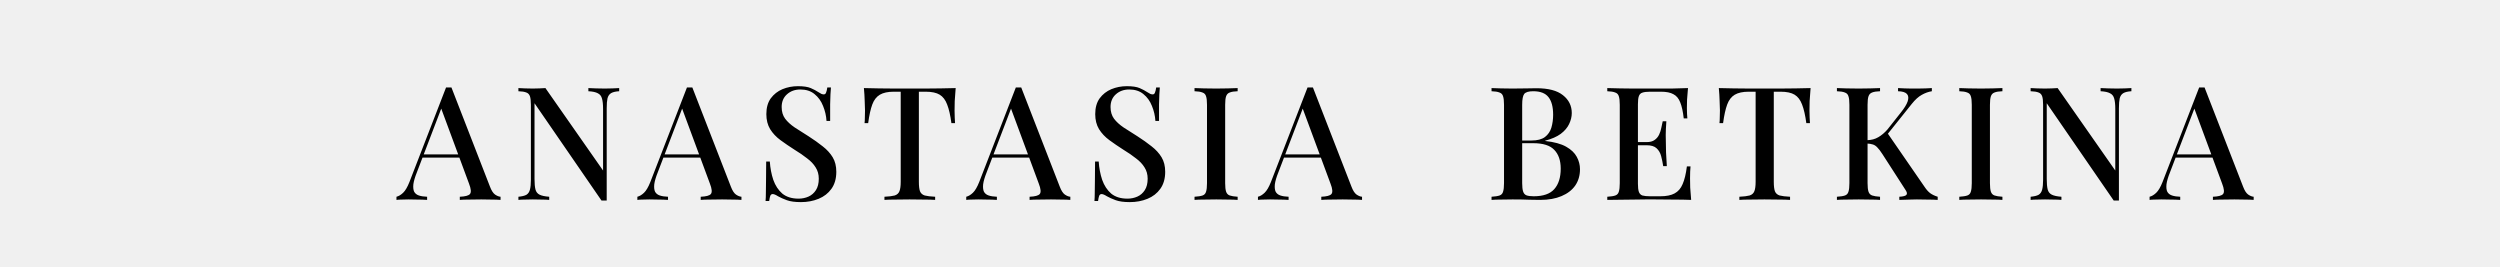
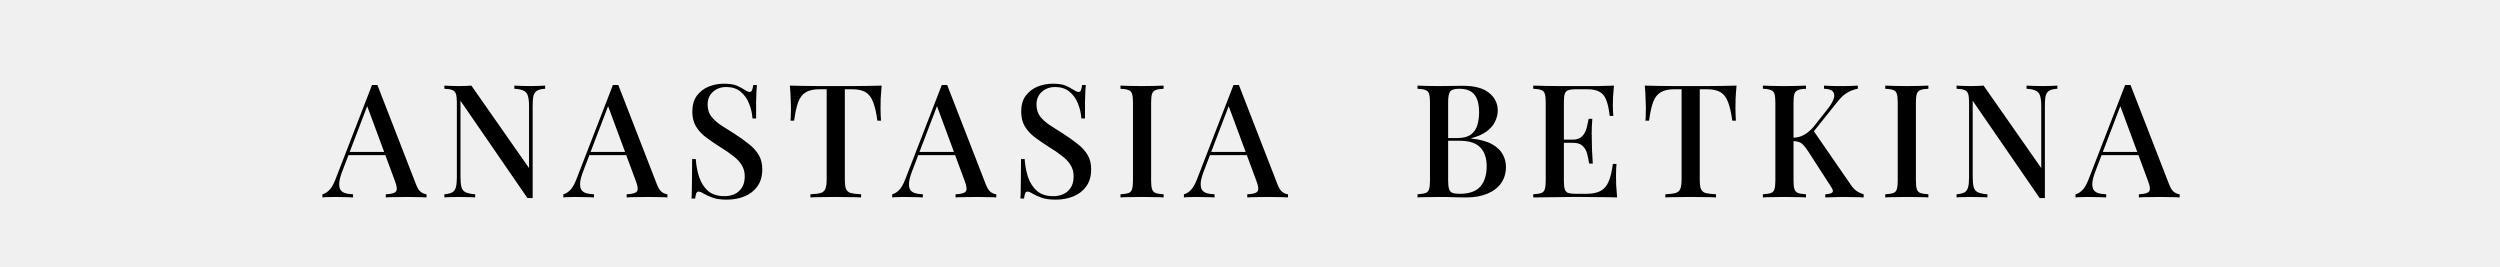
<svg xmlns="http://www.w3.org/2000/svg" width="1013" height="108" viewBox="0 0 1013 108" fill="none">
-   <g clip-path="url(#clip0_50_5)">
-     <path d="M182.92 35.432L198.536 75.624C199.133 77.203 199.816 78.269 200.584 78.824C201.394 79.379 202.141 79.677 202.824 79.72V81C201.8 80.915 200.584 80.872 199.176 80.872C197.81 80.829 196.424 80.808 195.016 80.808C193.224 80.808 191.56 80.829 190.024 80.872C188.488 80.872 187.25 80.915 186.312 81V79.72C188.488 79.635 189.853 79.272 190.408 78.632C191.005 77.949 190.877 76.52 190.024 74.344L178.504 43.24L179.528 42.088L168.904 69.864C168.136 71.784 167.666 73.384 167.496 74.664C167.368 75.944 167.474 76.947 167.816 77.672C168.2 78.397 168.84 78.909 169.736 79.208C170.632 79.507 171.741 79.677 173.064 79.72V81C171.784 80.915 170.482 80.872 169.16 80.872C167.88 80.829 166.664 80.808 165.512 80.808C164.488 80.808 163.57 80.829 162.76 80.872C161.992 80.872 161.288 80.915 160.648 81V79.72C161.544 79.507 162.44 78.973 163.336 78.12C164.232 77.267 165.085 75.816 165.896 73.768L180.744 35.432C181.085 35.432 181.448 35.432 181.832 35.432C182.216 35.432 182.578 35.432 182.92 35.432ZM189.64 62.568V63.848H170.568L171.208 62.568H189.64ZM250.892 35.688V36.968C249.441 37.053 248.353 37.309 247.628 37.736C246.903 38.163 246.412 38.867 246.156 39.848C245.943 40.787 245.836 42.131 245.836 43.88V81.256C245.495 81.256 245.153 81.256 244.812 81.256C244.471 81.256 244.108 81.256 243.724 81.256L216.588 41.832V72.552C216.588 74.344 216.716 75.752 216.972 76.776C217.228 77.757 217.783 78.461 218.636 78.888C219.489 79.315 220.791 79.592 222.54 79.72V81C221.729 80.915 220.684 80.872 219.404 80.872C218.167 80.829 216.993 80.808 215.884 80.808C214.817 80.808 213.751 80.829 212.684 80.872C211.617 80.872 210.743 80.915 210.06 81V79.72C211.468 79.592 212.535 79.336 213.26 78.952C213.985 78.525 214.476 77.821 214.732 76.84C214.988 75.859 215.116 74.515 215.116 72.808V42.472C215.116 40.893 214.988 39.741 214.732 39.016C214.476 38.248 213.985 37.736 213.26 37.48C212.535 37.181 211.468 37.011 210.06 36.968V35.688C210.743 35.731 211.617 35.773 212.684 35.816C213.751 35.859 214.817 35.88 215.884 35.88C216.823 35.88 217.74 35.859 218.636 35.816C219.532 35.773 220.321 35.731 221.004 35.688L244.364 69.096V44.136C244.364 42.301 244.215 40.893 243.916 39.912C243.66 38.931 243.105 38.227 242.252 37.8C241.399 37.331 240.119 37.053 238.412 36.968V35.688C239.18 35.731 240.204 35.773 241.484 35.816C242.764 35.859 243.959 35.88 245.068 35.88C246.135 35.88 247.201 35.859 248.268 35.816C249.335 35.773 250.209 35.731 250.892 35.688ZM280.532 35.432L296.148 75.624C296.745 77.203 297.428 78.269 298.196 78.824C299.007 79.379 299.753 79.677 300.436 79.72V81C299.412 80.915 298.196 80.872 296.788 80.872C295.423 80.829 294.036 80.808 292.628 80.808C290.836 80.808 289.172 80.829 287.636 80.872C286.1 80.872 284.863 80.915 283.924 81V79.72C286.1 79.635 287.465 79.272 288.02 78.632C288.617 77.949 288.489 76.52 287.636 74.344L276.116 43.24L277.14 42.088L266.516 69.864C265.748 71.784 265.279 73.384 265.108 74.664C264.98 75.944 265.087 76.947 265.428 77.672C265.812 78.397 266.452 78.909 267.348 79.208C268.244 79.507 269.353 79.677 270.676 79.72V81C269.396 80.915 268.095 80.872 266.772 80.872C265.492 80.829 264.276 80.808 263.124 80.808C262.1 80.808 261.183 80.829 260.372 80.872C259.604 80.872 258.9 80.915 258.26 81V79.72C259.156 79.507 260.052 78.973 260.948 78.12C261.844 77.267 262.697 75.816 263.508 73.768L278.356 35.432C278.697 35.432 279.06 35.432 279.444 35.432C279.828 35.432 280.191 35.432 280.532 35.432ZM287.252 62.568V63.848H268.18L268.82 62.568H287.252ZM323.322 34.92C325.584 34.92 327.312 35.176 328.506 35.688C329.701 36.2 330.746 36.755 331.642 37.352C332.154 37.651 332.56 37.885 332.858 38.056C333.2 38.184 333.52 38.248 333.818 38.248C334.245 38.248 334.544 38.013 334.714 37.544C334.928 37.075 335.098 36.371 335.226 35.432H336.698C336.656 36.2 336.592 37.117 336.506 38.184C336.464 39.208 336.421 40.573 336.378 42.28C336.378 43.987 336.378 46.227 336.378 49H334.906C334.778 46.909 334.309 44.883 333.498 42.92C332.73 40.957 331.578 39.357 330.042 38.12C328.549 36.883 326.629 36.264 324.282 36.264C322.106 36.264 320.293 36.925 318.842 38.248C317.434 39.528 316.73 41.235 316.73 43.368C316.73 45.245 317.2 46.824 318.138 48.104C319.077 49.341 320.357 50.515 321.978 51.624C323.642 52.691 325.52 53.885 327.61 55.208C329.744 56.573 331.664 57.939 333.37 59.304C335.077 60.627 336.421 62.099 337.402 63.72C338.384 65.341 338.874 67.304 338.874 69.608C338.874 72.381 338.213 74.685 336.89 76.52C335.61 78.312 333.882 79.656 331.706 80.552C329.53 81.448 327.141 81.896 324.538 81.896C322.149 81.896 320.25 81.64 318.842 81.128C317.434 80.616 316.24 80.083 315.258 79.528C314.32 78.931 313.594 78.632 313.082 78.632C312.656 78.632 312.336 78.867 312.122 79.336C311.952 79.805 311.802 80.509 311.674 81.448H310.202C310.288 80.509 310.33 79.421 310.33 78.184C310.373 76.904 310.394 75.24 310.394 73.192C310.437 71.144 310.458 68.563 310.458 65.448H311.93C312.101 68.093 312.57 70.568 313.338 72.872C314.149 75.176 315.365 77.032 316.986 78.44C318.65 79.805 320.848 80.488 323.578 80.488C325.029 80.488 326.373 80.211 327.61 79.656C328.848 79.101 329.85 78.227 330.618 77.032C331.386 75.837 331.77 74.301 331.77 72.424C331.77 70.675 331.344 69.139 330.49 67.816C329.68 66.493 328.528 65.277 327.034 64.168C325.584 63.016 323.877 61.843 321.914 60.648C319.909 59.368 318.032 58.088 316.282 56.808C314.533 55.528 313.125 54.035 312.058 52.328C311.034 50.621 310.522 48.595 310.522 46.248C310.522 43.645 311.12 41.512 312.314 39.848C313.552 38.184 315.13 36.947 317.05 36.136C319.013 35.325 321.104 34.92 323.322 34.92ZM387.239 35.688C387.068 37.48 386.94 39.229 386.855 40.936C386.812 42.6 386.791 43.88 386.791 44.776C386.791 45.757 386.812 46.696 386.855 47.592C386.897 48.488 386.94 49.256 386.983 49.896H385.511C385.084 46.696 384.508 44.179 383.783 42.344C383.1 40.509 382.097 39.187 380.775 38.376C379.452 37.565 377.553 37.16 375.079 37.16H372.327V73.64C372.327 75.347 372.476 76.627 372.775 77.48C373.116 78.333 373.756 78.909 374.695 79.208C375.676 79.464 377.084 79.635 378.919 79.72V81C377.724 80.915 376.188 80.872 374.311 80.872C372.433 80.829 370.513 80.808 368.551 80.808C366.503 80.808 364.561 80.829 362.727 80.872C360.935 80.872 359.484 80.915 358.375 81V79.72C360.209 79.635 361.596 79.464 362.535 79.208C363.473 78.909 364.113 78.333 364.455 77.48C364.796 76.627 364.967 75.347 364.967 73.64V37.16H362.151C359.761 37.16 357.884 37.565 356.519 38.376C355.153 39.187 354.129 40.509 353.447 42.344C352.764 44.179 352.209 46.696 351.783 49.896H350.311C350.396 49.256 350.439 48.488 350.439 47.592C350.481 46.696 350.503 45.757 350.503 44.776C350.503 43.88 350.46 42.6 350.375 40.936C350.332 39.229 350.225 37.48 350.055 35.688C351.889 35.731 353.895 35.773 356.071 35.816C358.247 35.859 360.444 35.88 362.663 35.88C364.881 35.88 366.887 35.88 368.679 35.88C370.471 35.88 372.455 35.88 374.631 35.88C376.807 35.88 379.004 35.859 381.223 35.816C383.441 35.773 385.447 35.731 387.239 35.688ZM413.795 35.432L429.411 75.624C430.008 77.203 430.691 78.269 431.459 78.824C432.269 79.379 433.016 79.677 433.699 79.72V81C432.675 80.915 431.459 80.872 430.051 80.872C428.685 80.829 427.299 80.808 425.891 80.808C424.099 80.808 422.435 80.829 420.899 80.872C419.363 80.872 418.125 80.915 417.187 81V79.72C419.363 79.635 420.728 79.272 421.283 78.632C421.88 77.949 421.752 76.52 420.899 74.344L409.379 43.24L410.403 42.088L399.779 69.864C399.011 71.784 398.541 73.384 398.371 74.664C398.243 75.944 398.349 76.947 398.691 77.672C399.075 78.397 399.715 78.909 400.611 79.208C401.507 79.507 402.616 79.677 403.939 79.72V81C402.659 80.915 401.357 80.872 400.035 80.872C398.755 80.829 397.539 80.808 396.387 80.808C395.363 80.808 394.445 80.829 393.635 80.872C392.867 80.872 392.163 80.915 391.523 81V79.72C392.419 79.507 393.315 78.973 394.211 78.12C395.107 77.267 395.96 75.816 396.771 73.768L411.619 35.432C411.96 35.432 412.323 35.432 412.707 35.432C413.091 35.432 413.453 35.432 413.795 35.432ZM420.515 62.568V63.848H401.443L402.083 62.568H420.515ZM456.585 34.92C458.846 34.92 460.574 35.176 461.769 35.688C462.964 36.2 464.009 36.755 464.905 37.352C465.417 37.651 465.822 37.885 466.121 38.056C466.462 38.184 466.782 38.248 467.081 38.248C467.508 38.248 467.806 38.013 467.977 37.544C468.19 37.075 468.361 36.371 468.489 35.432H469.961C469.918 36.2 469.854 37.117 469.769 38.184C469.726 39.208 469.684 40.573 469.641 42.28C469.641 43.987 469.641 46.227 469.641 49H468.169C468.041 46.909 467.572 44.883 466.761 42.92C465.993 40.957 464.841 39.357 463.305 38.12C461.812 36.883 459.892 36.264 457.545 36.264C455.369 36.264 453.556 36.925 452.105 38.248C450.697 39.528 449.993 41.235 449.993 43.368C449.993 45.245 450.462 46.824 451.401 48.104C452.34 49.341 453.62 50.515 455.241 51.624C456.905 52.691 458.782 53.885 460.873 55.208C463.006 56.573 464.926 57.939 466.633 59.304C468.34 60.627 469.684 62.099 470.665 63.72C471.646 65.341 472.137 67.304 472.137 69.608C472.137 72.381 471.476 74.685 470.153 76.52C468.873 78.312 467.145 79.656 464.969 80.552C462.793 81.448 460.404 81.896 457.801 81.896C455.412 81.896 453.513 81.64 452.105 81.128C450.697 80.616 449.502 80.083 448.521 79.528C447.582 78.931 446.857 78.632 446.345 78.632C445.918 78.632 445.598 78.867 445.385 79.336C445.214 79.805 445.065 80.509 444.937 81.448H443.465C443.55 80.509 443.593 79.421 443.593 78.184C443.636 76.904 443.657 75.24 443.657 73.192C443.7 71.144 443.721 68.563 443.721 65.448H445.193C445.364 68.093 445.833 70.568 446.601 72.872C447.412 75.176 448.628 77.032 450.249 78.44C451.913 79.805 454.11 80.488 456.841 80.488C458.292 80.488 459.636 80.211 460.873 79.656C462.11 79.101 463.113 78.227 463.881 77.032C464.649 75.837 465.033 74.301 465.033 72.424C465.033 70.675 464.606 69.139 463.753 67.816C462.942 66.493 461.79 65.277 460.297 64.168C458.846 63.016 457.14 61.843 455.177 60.648C453.172 59.368 451.294 58.088 449.545 56.808C447.796 55.528 446.388 54.035 445.321 52.328C444.297 50.621 443.785 48.595 443.785 46.248C443.785 43.645 444.382 41.512 445.577 39.848C446.814 38.184 448.393 36.947 450.313 36.136C452.276 35.325 454.366 34.92 456.585 34.92ZM501.493 35.688V36.968C500.085 37.011 499.018 37.181 498.293 37.48C497.568 37.736 497.077 38.248 496.821 39.016C496.565 39.741 496.437 40.893 496.437 42.472V74.216C496.437 75.752 496.565 76.904 496.821 77.672C497.077 78.44 497.568 78.952 498.293 79.208C499.018 79.464 500.085 79.635 501.493 79.72V81C500.469 80.915 499.168 80.872 497.589 80.872C496.053 80.829 494.474 80.808 492.853 80.808C491.061 80.808 489.376 80.829 487.797 80.872C486.261 80.872 485.002 80.915 484.021 81V79.72C485.472 79.635 486.56 79.464 487.285 79.208C488.01 78.952 488.48 78.44 488.693 77.672C488.949 76.904 489.077 75.752 489.077 74.216V42.472C489.077 40.893 488.949 39.741 488.693 39.016C488.48 38.248 487.989 37.736 487.221 37.48C486.496 37.181 485.429 37.011 484.021 36.968V35.688C485.002 35.731 486.261 35.773 487.797 35.816C489.376 35.859 491.061 35.88 492.853 35.88C494.474 35.88 496.053 35.859 497.589 35.816C499.168 35.773 500.469 35.731 501.493 35.688ZM531.995 35.432L547.611 75.624C548.208 77.203 548.891 78.269 549.659 78.824C550.469 79.379 551.216 79.677 551.899 79.72V81C550.875 80.915 549.659 80.872 548.251 80.872C546.885 80.829 545.499 80.808 544.091 80.808C542.299 80.808 540.635 80.829 539.099 80.872C537.563 80.872 536.325 80.915 535.387 81V79.72C537.563 79.635 538.928 79.272 539.483 78.632C540.08 77.949 539.952 76.52 539.099 74.344L527.579 43.24L528.603 42.088L517.979 69.864C517.211 71.784 516.741 73.384 516.571 74.664C516.443 75.944 516.549 76.947 516.891 77.672C517.275 78.397 517.915 78.909 518.811 79.208C519.707 79.507 520.816 79.677 522.139 79.72V81C520.859 80.915 519.557 80.872 518.235 80.872C516.955 80.829 515.739 80.808 514.587 80.808C513.563 80.808 512.645 80.829 511.835 80.872C511.067 80.872 510.363 80.915 509.723 81V79.72C510.619 79.507 511.515 78.973 512.411 78.12C513.307 77.267 514.16 75.816 514.971 73.768L529.819 35.432C530.16 35.432 530.523 35.432 530.907 35.432C531.291 35.432 531.653 35.432 531.995 35.432ZM538.715 62.568V63.848H519.643L520.283 62.568H538.715ZM604.371 35.688C605.352 35.731 606.611 35.773 608.147 35.816C609.726 35.859 611.283 35.88 612.819 35.88C614.867 35.88 616.808 35.859 618.643 35.816C620.52 35.773 621.843 35.752 622.611 35.752C627.39 35.752 630.952 36.691 633.299 38.568C635.688 40.445 636.883 42.856 636.883 45.8C636.883 47.293 636.52 48.787 635.795 50.28C635.112 51.731 633.982 53.053 632.403 54.248C630.824 55.4 628.734 56.317 626.131 57V57.128C629.715 57.512 632.531 58.28 634.579 59.432C636.627 60.584 638.078 61.971 638.931 63.592C639.784 65.171 640.211 66.835 640.211 68.584C640.211 71.101 639.571 73.299 638.291 75.176C637.011 77.011 635.155 78.44 632.723 79.464C630.334 80.488 627.454 81 624.083 81C623.144 81 621.715 80.979 619.795 80.936C617.918 80.851 615.635 80.808 612.947 80.808C611.326 80.808 609.726 80.829 608.147 80.872C606.611 80.872 605.352 80.915 604.371 81V79.72C605.822 79.635 606.91 79.464 607.635 79.208C608.36 78.952 608.83 78.44 609.043 77.672C609.299 76.904 609.427 75.752 609.427 74.216V42.472C609.427 40.893 609.299 39.741 609.043 39.016C608.83 38.248 608.339 37.736 607.571 37.48C606.846 37.181 605.779 37.011 604.371 36.968V35.688ZM621.267 36.968C619.432 36.968 618.216 37.331 617.619 38.056C617.064 38.781 616.787 40.253 616.787 42.472V74.216C616.787 75.709 616.915 76.84 617.171 77.608C617.427 78.376 617.875 78.888 618.515 79.144C619.198 79.4 620.179 79.528 621.459 79.528C625.299 79.528 628.072 78.568 629.779 76.648C631.528 74.685 632.403 71.912 632.403 68.328C632.403 65.043 631.528 62.504 629.779 60.712C628.072 58.92 625.235 58.024 621.267 58.024H615.059C615.059 58.024 615.059 57.853 615.059 57.512C615.059 57.128 615.059 56.936 615.059 56.936H620.563C622.91 56.936 624.723 56.467 626.003 55.528C627.283 54.547 628.158 53.267 628.627 51.688C629.096 50.067 629.331 48.339 629.331 46.504C629.331 43.347 628.712 40.979 627.475 39.4C626.238 37.779 624.168 36.968 621.267 36.968ZM683.975 35.688C683.804 37.309 683.676 38.888 683.591 40.424C683.548 41.917 683.527 43.069 683.527 43.88C683.527 44.691 683.548 45.459 683.591 46.184C683.634 46.909 683.676 47.507 683.719 47.976H682.247C681.948 45.245 681.479 43.091 680.839 41.512C680.242 39.933 679.324 38.824 678.087 38.184C676.892 37.501 675.207 37.16 673.031 37.16H668.615C667.25 37.16 666.204 37.288 665.479 37.544C664.796 37.757 664.327 38.227 664.071 38.952C663.815 39.635 663.687 40.723 663.687 42.216V74.472C663.687 75.923 663.815 77.011 664.071 77.736C664.327 78.461 664.796 78.952 665.479 79.208C666.204 79.421 667.25 79.528 668.615 79.528H672.775C675.207 79.528 677.127 79.144 678.535 78.376C679.986 77.608 681.074 76.349 681.799 74.6C682.567 72.851 683.143 70.461 683.527 67.432H684.999C684.871 68.669 684.807 70.291 684.807 72.296C684.807 73.149 684.828 74.387 684.871 76.008C684.956 77.629 685.084 79.293 685.255 81C683.079 80.915 680.626 80.872 677.895 80.872C675.164 80.829 672.732 80.808 670.599 80.808C669.618 80.808 668.359 80.808 666.823 80.808C665.287 80.808 663.623 80.829 661.831 80.872C660.082 80.872 658.29 80.893 656.455 80.936C654.663 80.936 652.935 80.957 651.271 81V79.72C652.722 79.635 653.81 79.464 654.535 79.208C655.26 78.952 655.73 78.44 655.943 77.672C656.199 76.904 656.327 75.752 656.327 74.216V42.472C656.327 40.893 656.199 39.741 655.943 39.016C655.73 38.248 655.239 37.736 654.471 37.48C653.746 37.181 652.679 37.011 651.271 36.968V35.688C652.935 35.731 654.663 35.773 656.455 35.816C658.29 35.816 660.082 35.837 661.831 35.88C663.623 35.88 665.287 35.88 666.823 35.88C668.359 35.88 669.618 35.88 670.599 35.88C672.562 35.88 674.78 35.88 677.255 35.88C679.772 35.837 682.012 35.773 683.975 35.688ZM673.351 57.576C673.351 57.576 673.351 57.789 673.351 58.216C673.351 58.643 673.351 58.856 673.351 58.856H661.767C661.767 58.856 661.767 58.643 661.767 58.216C661.767 57.789 661.767 57.576 661.767 57.576H673.351ZM675.207 49.128C675.036 51.56 674.951 53.416 674.951 54.696C674.994 55.976 675.015 57.149 675.015 58.216C675.015 59.283 675.036 60.456 675.079 61.736C675.122 63.016 675.228 64.872 675.399 67.304H673.927C673.714 65.896 673.436 64.552 673.095 63.272C672.754 61.949 672.135 60.883 671.239 60.072C670.386 59.261 669.042 58.856 667.207 58.856V57.576C668.572 57.576 669.639 57.299 670.407 56.744C671.218 56.189 671.836 55.464 672.263 54.568C672.69 53.672 672.988 52.755 673.159 51.816C673.372 50.835 673.564 49.939 673.735 49.128H675.207ZM733.651 35.688C733.48 37.48 733.352 39.229 733.267 40.936C733.224 42.6 733.203 43.88 733.203 44.776C733.203 45.757 733.224 46.696 733.267 47.592C733.31 48.488 733.352 49.256 733.395 49.896H731.923C731.496 46.696 730.92 44.179 730.195 42.344C729.512 40.509 728.51 39.187 727.187 38.376C725.864 37.565 723.966 37.16 721.491 37.16H718.739V73.64C718.739 75.347 718.888 76.627 719.187 77.48C719.528 78.333 720.168 78.909 721.107 79.208C722.088 79.464 723.496 79.635 725.331 79.72V81C724.136 80.915 722.6 80.872 720.723 80.872C718.846 80.829 716.926 80.808 714.963 80.808C712.915 80.808 710.974 80.829 709.139 80.872C707.347 80.872 705.896 80.915 704.787 81V79.72C706.622 79.635 708.008 79.464 708.947 79.208C709.886 78.909 710.526 78.333 710.867 77.48C711.208 76.627 711.379 75.347 711.379 73.64V37.16H708.563C706.174 37.16 704.296 37.565 702.931 38.376C701.566 39.187 700.542 40.509 699.859 42.344C699.176 44.179 698.622 46.696 698.195 49.896H696.723C696.808 49.256 696.851 48.488 696.851 47.592C696.894 46.696 696.915 45.757 696.915 44.776C696.915 43.88 696.872 42.6 696.787 40.936C696.744 39.229 696.638 37.48 696.467 35.688C698.302 35.731 700.307 35.773 702.483 35.816C704.659 35.859 706.856 35.88 709.075 35.88C711.294 35.88 713.299 35.88 715.091 35.88C716.883 35.88 718.867 35.88 721.043 35.88C723.219 35.88 725.416 35.859 727.635 35.816C729.854 35.773 731.859 35.731 733.651 35.688ZM782.785 35.688V36.968C781.42 37.181 780.054 37.672 778.689 38.44C777.366 39.165 776.022 40.381 774.657 42.088L762.369 57.448L764.545 53.544L779.905 75.816C780.588 76.84 781.313 77.651 782.081 78.248C782.892 78.845 783.916 79.336 785.153 79.72V81C784.001 80.915 782.614 80.872 780.993 80.872C779.372 80.829 777.942 80.808 776.705 80.808C775.937 80.808 774.977 80.829 773.825 80.872C772.716 80.872 771.308 80.915 769.601 81V79.72C771.18 79.635 772.14 79.379 772.481 78.952C772.865 78.525 772.716 77.821 772.033 76.84L762.753 62.44C761.985 61.245 761.302 60.349 760.705 59.752C760.108 59.112 759.489 58.707 758.849 58.536C758.209 58.323 757.42 58.195 756.481 58.152V56.808C758.273 56.765 759.809 56.36 761.089 55.592C762.412 54.824 763.649 53.779 764.801 52.456L770.113 45.736C771.606 43.901 772.566 42.344 772.993 41.064C773.42 39.741 773.313 38.739 772.673 38.056C772.033 37.373 770.838 37.011 769.089 36.968V35.688C769.985 35.731 770.86 35.773 771.713 35.816C772.609 35.816 773.505 35.837 774.401 35.88C775.34 35.88 776.257 35.88 777.153 35.88C778.305 35.88 779.35 35.859 780.289 35.816C781.27 35.773 782.102 35.731 782.785 35.688ZM761.793 35.688V36.968C760.385 37.011 759.318 37.181 758.593 37.48C757.868 37.736 757.377 38.248 757.121 39.016C756.865 39.741 756.737 40.893 756.737 42.472V74.216C756.737 75.752 756.865 76.904 757.121 77.672C757.377 78.44 757.868 78.952 758.593 79.208C759.318 79.464 760.385 79.635 761.793 79.72V81C760.769 80.915 759.468 80.872 757.889 80.872C756.353 80.829 754.774 80.808 753.153 80.808C751.361 80.808 749.676 80.829 748.097 80.872C746.561 80.872 745.302 80.915 744.321 81V79.72C745.772 79.635 746.86 79.464 747.585 79.208C748.31 78.952 748.78 78.44 748.993 77.672C749.249 76.904 749.377 75.752 749.377 74.216V42.472C749.377 40.893 749.249 39.741 748.993 39.016C748.78 38.248 748.289 37.736 747.521 37.48C746.796 37.181 745.729 37.011 744.321 36.968V35.688C745.302 35.731 746.561 35.773 748.097 35.816C749.676 35.859 751.361 35.88 753.153 35.88C754.774 35.88 756.353 35.859 757.889 35.816C759.468 35.773 760.769 35.731 761.793 35.688ZM811.38 35.688V36.968C809.972 37.011 808.906 37.181 808.18 37.48C807.455 37.736 806.964 38.248 806.708 39.016C806.452 39.741 806.324 40.893 806.324 42.472V74.216C806.324 75.752 806.452 76.904 806.708 77.672C806.964 78.44 807.455 78.952 808.18 79.208C808.906 79.464 809.972 79.635 811.38 79.72V81C810.356 80.915 809.055 80.872 807.476 80.872C805.94 80.829 804.362 80.808 802.74 80.808C800.948 80.808 799.263 80.829 797.684 80.872C796.148 80.872 794.89 80.915 793.908 81V79.72C795.359 79.635 796.447 79.464 797.172 79.208C797.898 78.952 798.367 78.44 798.58 77.672C798.836 76.904 798.964 75.752 798.964 74.216V42.472C798.964 40.893 798.836 39.741 798.58 39.016C798.367 38.248 797.876 37.736 797.108 37.48C796.383 37.181 795.316 37.011 793.908 36.968V35.688C794.89 35.731 796.148 35.773 797.684 35.816C799.263 35.859 800.948 35.88 802.74 35.88C804.362 35.88 805.94 35.859 807.476 35.816C809.055 35.773 810.356 35.731 811.38 35.688ZM863.642 35.688V36.968C862.191 37.053 861.103 37.309 860.378 37.736C859.653 38.163 859.162 38.867 858.906 39.848C858.693 40.787 858.586 42.131 858.586 43.88V81.256C858.245 81.256 857.903 81.256 857.562 81.256C857.221 81.256 856.858 81.256 856.474 81.256L829.338 41.832V72.552C829.338 74.344 829.466 75.752 829.722 76.776C829.978 77.757 830.533 78.461 831.386 78.888C832.239 79.315 833.541 79.592 835.29 79.72V81C834.479 80.915 833.434 80.872 832.154 80.872C830.917 80.829 829.743 80.808 828.634 80.808C827.567 80.808 826.501 80.829 825.434 80.872C824.367 80.872 823.493 80.915 822.81 81V79.72C824.218 79.592 825.285 79.336 826.01 78.952C826.735 78.525 827.226 77.821 827.482 76.84C827.738 75.859 827.866 74.515 827.866 72.808V42.472C827.866 40.893 827.738 39.741 827.482 39.016C827.226 38.248 826.735 37.736 826.01 37.48C825.285 37.181 824.218 37.011 822.81 36.968V35.688C823.493 35.731 824.367 35.773 825.434 35.816C826.501 35.859 827.567 35.88 828.634 35.88C829.573 35.88 830.49 35.859 831.386 35.816C832.282 35.773 833.071 35.731 833.754 35.688L857.114 69.096V44.136C857.114 42.301 856.965 40.893 856.666 39.912C856.41 38.931 855.855 38.227 855.002 37.8C854.149 37.331 852.869 37.053 851.162 36.968V35.688C851.93 35.731 852.954 35.773 854.234 35.816C855.514 35.859 856.709 35.88 857.818 35.88C858.885 35.88 859.951 35.859 861.018 35.816C862.085 35.773 862.959 35.731 863.642 35.688ZM893.282 35.432L908.898 75.624C909.495 77.203 910.178 78.269 910.946 78.824C911.757 79.379 912.503 79.677 913.186 79.72V81C912.162 80.915 910.946 80.872 909.538 80.872C908.173 80.829 906.786 80.808 905.378 80.808C903.586 80.808 901.922 80.829 900.386 80.872C898.85 80.872 897.613 80.915 896.674 81V79.72C898.85 79.635 900.215 79.272 900.77 78.632C901.367 77.949 901.239 76.52 900.386 74.344L888.866 43.24L889.89 42.088L879.266 69.864C878.498 71.784 878.029 73.384 877.858 74.664C877.73 75.944 877.837 76.947 878.178 77.672C878.562 78.397 879.202 78.909 880.098 79.208C880.994 79.507 882.103 79.677 883.426 79.72V81C882.146 80.915 880.845 80.872 879.522 80.872C878.242 80.829 877.026 80.808 875.874 80.808C874.85 80.808 873.933 80.829 873.122 80.872C872.354 80.872 871.65 80.915 871.01 81V79.72C871.906 79.507 872.802 78.973 873.698 78.12C874.594 77.267 875.447 75.816 876.258 73.768L891.106 35.432C891.447 35.432 891.81 35.432 892.194 35.432C892.578 35.432 892.941 35.432 893.282 35.432ZM900.002 62.568V63.848H880.93L881.57 62.568H900.002Z" fill="black" />
-   </g>
-   <defs>
-     <clipPath id="clip0_50_5">
-       <rect width="1013" height="108" fill="white" />
-     </clipPath>
-   </defs>
+   <path d="M152.92 34.432L168.536 74.624C169.133 76.203 169.816 77.269 170.584 77.824C171.394 78.379 172.141 78.677 172.824 78.72V80C171.8 79.915 170.584 79.872 169.176 79.872C167.81 79.829 166.424 79.808 165.016 79.808C163.224 79.808 161.56 79.829 160.024 79.872C158.488 79.872 157.25 79.915 156.312 80V78.72C158.488 78.635 159.853 78.272 160.408 77.632C161.005 76.949 160.877 75.52 160.024 73.344L148.504 42.24L149.528 41.088L138.904 68.864C138.136 70.784 137.666 72.384 137.496 73.664C137.368 74.944 137.474 75.947 137.816 76.672C138.2 77.397 138.84 77.909 139.736 78.208C140.632 78.507 141.741 78.677 143.064 78.72V80C141.784 79.915 140.482 79.872 139.16 79.872C137.88 79.829 136.664 79.808 135.512 79.808C134.488 79.808 133.57 79.829 132.76 79.872C131.992 79.872 131.288 79.915 130.648 80V78.72C131.544 78.507 132.44 77.973 133.336 77.12C134.232 76.267 135.085 74.816 135.896 72.768L150.744 34.432C151.085 34.432 151.448 34.432 151.832 34.432C152.216 34.432 152.578 34.432 152.92 34.432ZM159.64 61.568V62.848H140.568L141.208 61.568H159.64ZM220.892 34.688V35.968C219.441 36.053 218.353 36.309 217.628 36.736C216.903 37.163 216.412 37.867 216.156 38.848C215.943 39.787 215.836 41.131 215.836 42.88V80.256C215.495 80.256 215.153 80.256 214.812 80.256C214.471 80.256 214.108 80.256 213.724 80.256L186.588 40.832V71.552C186.588 73.344 186.716 74.752 186.972 75.776C187.228 76.757 187.783 77.461 188.636 77.888C189.489 78.315 190.791 78.592 192.54 78.72V80C191.729 79.915 190.684 79.872 189.404 79.872C188.167 79.829 186.993 79.808 185.884 79.808C184.817 79.808 183.751 79.829 182.684 79.872C181.617 79.872 180.743 79.915 180.06 80V78.72C181.468 78.592 182.535 78.336 183.26 77.952C183.985 77.525 184.476 76.821 184.732 75.84C184.988 74.859 185.116 73.515 185.116 71.808V41.472C185.116 39.893 184.988 38.741 184.732 38.016C184.476 37.248 183.985 36.736 183.26 36.48C182.535 36.181 181.468 36.011 180.06 35.968V34.688C180.743 34.731 181.617 34.773 182.684 34.816C183.751 34.859 184.817 34.88 185.884 34.88C186.823 34.88 187.74 34.859 188.636 34.816C189.532 34.773 190.321 34.731 191.004 34.688L214.364 68.096V43.136C214.364 41.301 214.215 39.893 213.916 38.912C213.66 37.931 213.105 37.227 212.252 36.8C211.399 36.331 210.119 36.053 208.412 35.968V34.688C209.18 34.731 210.204 34.773 211.484 34.816C212.764 34.859 213.959 34.88 215.068 34.88C216.135 34.88 217.201 34.859 218.268 34.816C219.335 34.773 220.209 34.731 220.892 34.688ZM250.532 34.432L266.148 74.624C266.745 76.203 267.428 77.269 268.196 77.824C269.007 78.379 269.753 78.677 270.436 78.72V80C269.412 79.915 268.196 79.872 266.788 79.872C265.423 79.829 264.036 79.808 262.628 79.808C260.836 79.808 259.172 79.829 257.636 79.872C256.1 79.872 254.863 79.915 253.924 80V78.72C256.1 78.635 257.465 78.272 258.02 77.632C258.617 76.949 258.489 75.52 257.636 73.344L246.116 42.24L247.14 41.088L236.516 68.864C235.748 70.784 235.279 72.384 235.108 73.664C234.98 74.944 235.087 75.947 235.428 76.672C235.812 77.397 236.452 77.909 237.348 78.208C238.244 78.507 239.353 78.677 240.676 78.72V80C239.396 79.915 238.095 79.872 236.772 79.872C235.492 79.829 234.276 79.808 233.124 79.808C232.1 79.808 231.183 79.829 230.372 79.872C229.604 79.872 228.9 79.915 228.26 80V78.72C229.156 78.507 230.052 77.973 230.948 77.12C231.844 76.267 232.697 74.816 233.508 72.768L248.356 34.432C248.697 34.432 249.06 34.432 249.444 34.432C249.828 34.432 250.191 34.432 250.532 34.432ZM257.252 61.568V62.848H238.18L238.82 61.568H257.252ZM293.322 33.92C295.584 33.92 297.312 34.176 298.506 34.688C299.701 35.2 300.746 35.755 301.642 36.352C302.154 36.651 302.56 36.885 302.858 37.056C303.2 37.184 303.52 37.248 303.818 37.248C304.245 37.248 304.544 37.013 304.714 36.544C304.928 36.075 305.098 35.371 305.226 34.432H306.698C306.656 35.2 306.592 36.117 306.506 37.184C306.464 38.208 306.421 39.573 306.378 41.28C306.378 42.987 306.378 45.227 306.378 48H304.906C304.778 45.909 304.309 43.883 303.498 41.92C302.73 39.957 301.578 38.357 300.042 37.12C298.549 35.883 296.629 35.264 294.282 35.264C292.106 35.264 290.293 35.925 288.842 37.248C287.434 38.528 286.73 40.235 286.73 42.368C286.73 44.245 287.2 45.824 288.138 47.104C289.077 48.341 290.357 49.515 291.978 50.624C293.642 51.691 295.52 52.885 297.61 54.208C299.744 55.573 301.664 56.939 303.37 58.304C305.077 59.627 306.421 61.099 307.402 62.72C308.384 64.341 308.874 66.304 308.874 68.608C308.874 71.381 308.213 73.685 306.89 75.52C305.61 77.312 303.882 78.656 301.706 79.552C299.53 80.448 297.141 80.896 294.538 80.896C292.149 80.896 290.25 80.64 288.842 80.128C287.434 79.616 286.24 79.083 285.258 78.528C284.32 77.931 283.594 77.632 283.082 77.632C282.656 77.632 282.336 77.867 282.122 78.336C281.952 78.805 281.802 79.509 281.674 80.448H280.202C280.288 79.509 280.33 78.421 280.33 77.184C280.373 75.904 280.394 74.24 280.394 72.192C280.437 70.144 280.458 67.563 280.458 64.448H281.93C282.101 67.093 282.57 69.568 283.338 71.872C284.149 74.176 285.365 76.032 286.986 77.44C288.65 78.805 290.848 79.488 293.578 79.488C295.029 79.488 296.373 79.211 297.61 78.656C298.848 78.101 299.85 77.227 300.618 76.032C301.386 74.837 301.77 73.301 301.77 71.424C301.77 69.675 301.344 68.139 300.49 66.816C299.68 65.493 298.528 64.277 297.034 63.168C295.584 62.016 293.877 60.843 291.914 59.648C289.909 58.368 288.032 57.088 286.282 55.808C284.533 54.528 283.125 53.035 282.058 51.328C281.034 49.621 280.522 47.595 280.522 45.248C280.522 42.645 281.12 40.512 282.314 38.848C283.552 37.184 285.13 35.947 287.05 35.136C289.013 34.325 291.104 33.92 293.322 33.92ZM357.239 34.688C357.068 36.48 356.94 38.229 356.855 39.936C356.812 41.6 356.791 42.88 356.791 43.776C356.791 44.757 356.812 45.696 356.855 46.592C356.897 47.488 356.94 48.256 356.983 48.896H355.511C355.084 45.696 354.508 43.179 353.783 41.344C353.1 39.509 352.097 38.187 350.775 37.376C349.452 36.565 347.553 36.16 345.079 36.16H342.327V72.64C342.327 74.347 342.476 75.627 342.775 76.48C343.116 77.333 343.756 77.909 344.695 78.208C345.676 78.464 347.084 78.635 348.919 78.72V80C347.724 79.915 346.188 79.872 344.311 79.872C342.433 79.829 340.513 79.808 338.551 79.808C336.503 79.808 334.561 79.829 332.727 79.872C330.935 79.872 329.484 79.915 328.375 80V78.72C330.209 78.635 331.596 78.464 332.535 78.208C333.473 77.909 334.113 77.333 334.455 76.48C334.796 75.627 334.967 74.347 334.967 72.64V36.16H332.151C329.761 36.16 327.884 36.565 326.519 37.376C325.153 38.187 324.129 39.509 323.447 41.344C322.764 43.179 322.209 45.696 321.783 48.896H320.311C320.396 48.256 320.439 47.488 320.439 46.592C320.481 45.696 320.503 44.757 320.503 43.776C320.503 42.88 320.46 41.6 320.375 39.936C320.332 38.229 320.225 36.48 320.055 34.688C321.889 34.731 323.895 34.773 326.071 34.816C328.247 34.859 330.444 34.88 332.663 34.88C334.881 34.88 336.887 34.88 338.679 34.88C340.471 34.88 342.455 34.88 344.631 34.88C346.807 34.88 349.004 34.859 351.223 34.816C353.441 34.773 355.447 34.731 357.239 34.688ZM383.795 34.432L399.411 74.624C400.008 76.203 400.691 77.269 401.459 77.824C402.269 78.379 403.016 78.677 403.699 78.72V80C402.675 79.915 401.459 79.872 400.051 79.872C398.685 79.829 397.299 79.808 395.891 79.808C394.099 79.808 392.435 79.829 390.899 79.872C389.363 79.872 388.125 79.915 387.187 80V78.72C389.363 78.635 390.728 78.272 391.283 77.632C391.88 76.949 391.752 75.52 390.899 73.344L379.379 42.24L380.403 41.088L369.779 68.864C369.011 70.784 368.541 72.384 368.371 73.664C368.243 74.944 368.349 75.947 368.691 76.672C369.075 77.397 369.715 77.909 370.611 78.208C371.507 78.507 372.616 78.677 373.939 78.72V80C372.659 79.915 371.357 79.872 370.035 79.872C368.755 79.829 367.539 79.808 366.387 79.808C365.363 79.808 364.445 79.829 363.635 79.872C362.867 79.872 362.163 79.915 361.523 80V78.72C362.419 78.507 363.315 77.973 364.211 77.12C365.107 76.267 365.96 74.816 366.771 72.768L381.619 34.432C381.96 34.432 382.323 34.432 382.707 34.432C383.091 34.432 383.453 34.432 383.795 34.432ZM390.515 61.568V62.848H371.443L372.083 61.568H390.515ZM426.585 33.92C428.846 33.92 430.574 34.176 431.769 34.688C432.964 35.2 434.009 35.755 434.905 36.352C435.417 36.651 435.822 36.885 436.121 37.056C436.462 37.184 436.782 37.248 437.081 37.248C437.508 37.248 437.806 37.013 437.977 36.544C438.19 36.075 438.361 35.371 438.489 34.432H439.961C439.918 35.2 439.854 36.117 439.769 37.184C439.726 38.208 439.684 39.573 439.641 41.28C439.641 42.987 439.641 45.227 439.641 48H438.169C438.041 45.909 437.572 43.883 436.761 41.92C435.993 39.957 434.841 38.357 433.305 37.12C431.812 35.883 429.892 35.264 427.545 35.264C425.369 35.264 423.556 35.925 422.105 37.248C420.697 38.528 419.993 40.235 419.993 42.368C419.993 44.245 420.462 45.824 421.401 47.104C422.34 48.341 423.62 49.515 425.241 50.624C426.905 51.691 428.782 52.885 430.873 54.208C433.006 55.573 434.926 56.939 436.633 58.304C438.34 59.627 439.684 61.099 440.665 62.72C441.646 64.341 442.137 66.304 442.137 68.608C442.137 71.381 441.476 73.685 440.153 75.52C438.873 77.312 437.145 78.656 434.969 79.552C432.793 80.448 430.404 80.896 427.801 80.896C425.412 80.896 423.513 80.64 422.105 80.128C420.697 79.616 419.502 79.083 418.521 78.528C417.582 77.931 416.857 77.632 416.345 77.632C415.918 77.632 415.598 77.867 415.385 78.336C415.214 78.805 415.065 79.509 414.937 80.448H413.465C413.55 79.509 413.593 78.421 413.593 77.184C413.636 75.904 413.657 74.24 413.657 72.192C413.7 70.144 413.721 67.563 413.721 64.448H415.193C415.364 67.093 415.833 69.568 416.601 71.872C417.412 74.176 418.628 76.032 420.249 77.44C421.913 78.805 424.11 79.488 426.841 79.488C428.292 79.488 429.636 79.211 430.873 78.656C432.11 78.101 433.113 77.227 433.881 76.032C434.649 74.837 435.033 73.301 435.033 71.424C435.033 69.675 434.606 68.139 433.753 66.816C432.942 65.493 431.79 64.277 430.297 63.168C428.846 62.016 427.14 60.843 425.177 59.648C423.172 58.368 421.294 57.088 419.545 55.808C417.796 54.528 416.388 53.035 415.321 51.328C414.297 49.621 413.785 47.595 413.785 45.248C413.785 42.645 414.382 40.512 415.577 38.848C416.814 37.184 418.393 35.947 420.313 35.136C422.276 34.325 424.366 33.92 426.585 33.92ZM471.493 34.688V35.968C470.085 36.011 469.018 36.181 468.293 36.48C467.568 36.736 467.077 37.248 466.821 38.016C466.565 38.741 466.437 39.893 466.437 41.472V73.216C466.437 74.752 466.565 75.904 466.821 76.672C467.077 77.44 467.568 77.952 468.293 78.208C469.018 78.464 470.085 78.635 471.493 78.72V80C470.469 79.915 469.168 79.872 467.589 79.872C466.053 79.829 464.474 79.808 462.853 79.808C461.061 79.808 459.376 79.829 457.797 79.872C456.261 79.872 455.002 79.915 454.021 80V78.72C455.472 78.635 456.56 78.464 457.285 78.208C458.01 77.952 458.48 77.44 458.693 76.672C458.949 75.904 459.077 74.752 459.077 73.216V41.472C459.077 39.893 458.949 38.741 458.693 38.016C458.48 37.248 457.989 36.736 457.221 36.48C456.496 36.181 455.429 36.011 454.021 35.968V34.688C455.002 34.731 456.261 34.773 457.797 34.816C459.376 34.859 461.061 34.88 462.853 34.88C464.474 34.88 466.053 34.859 467.589 34.816C469.168 34.773 470.469 34.731 471.493 34.688ZM501.995 34.432L517.611 74.624C518.208 76.203 518.891 77.269 519.659 77.824C520.469 78.379 521.216 78.677 521.899 78.72V80C520.875 79.915 519.659 79.872 518.251 79.872C516.885 79.829 515.499 79.808 514.091 79.808C512.299 79.808 510.635 79.829 509.099 79.872C507.563 79.872 506.325 79.915 505.387 80V78.72C507.563 78.635 508.928 78.272 509.483 77.632C510.08 76.949 509.952 75.52 509.099 73.344L497.579 42.24L498.603 41.088L487.979 68.864C487.211 70.784 486.741 72.384 486.571 73.664C486.443 74.944 486.549 75.947 486.891 76.672C487.275 77.397 487.915 77.909 488.811 78.208C489.707 78.507 490.816 78.677 492.139 78.72V80C490.859 79.915 489.557 79.872 488.235 79.872C486.955 79.829 485.739 79.808 484.587 79.808C483.563 79.808 482.645 79.829 481.835 79.872C481.067 79.872 480.363 79.915 479.723 80V78.72C480.619 78.507 481.515 77.973 482.411 77.12C483.307 76.267 484.16 74.816 484.971 72.768L499.819 34.432C500.16 34.432 500.523 34.432 500.907 34.432C501.291 34.432 501.653 34.432 501.995 34.432ZM508.715 61.568V62.848H489.643L490.283 61.568H508.715ZM574.371 34.688C575.352 34.731 576.611 34.773 578.147 34.816C579.726 34.859 581.283 34.88 582.819 34.88C584.867 34.88 586.808 34.859 588.643 34.816C590.52 34.773 591.843 34.752 592.611 34.752C597.39 34.752 600.952 35.691 603.299 37.568C605.688 39.445 606.883 41.856 606.883 44.8C606.883 46.293 606.52 47.787 605.795 49.28C605.112 50.731 603.982 52.053 602.403 53.248C600.824 54.4 598.734 55.317 596.131 56V56.128C599.715 56.512 602.531 57.28 604.579 58.432C606.627 59.584 608.078 60.971 608.931 62.592C609.784 64.171 610.211 65.835 610.211 67.584C610.211 70.101 609.571 72.299 608.291 74.176C607.011 76.011 605.155 77.44 602.723 78.464C600.334 79.488 597.454 80 594.083 80C593.144 80 591.715 79.979 589.795 79.936C587.918 79.851 585.635 79.808 582.947 79.808C581.326 79.808 579.726 79.829 578.147 79.872C576.611 79.872 575.352 79.915 574.371 80V78.72C575.822 78.635 576.91 78.464 577.635 78.208C578.36 77.952 578.83 77.44 579.043 76.672C579.299 75.904 579.427 74.752 579.427 73.216V41.472C579.427 39.893 579.299 38.741 579.043 38.016C578.83 37.248 578.339 36.736 577.571 36.48C576.846 36.181 575.779 36.011 574.371 35.968V34.688ZM591.267 35.968C589.432 35.968 588.216 36.331 587.619 37.056C587.064 37.781 586.787 39.253 586.787 41.472V73.216C586.787 74.709 586.915 75.84 587.171 76.608C587.427 77.376 587.875 77.888 588.515 78.144C589.198 78.4 590.179 78.528 591.459 78.528C595.299 78.528 598.072 77.568 599.779 75.648C601.528 73.685 602.403 70.912 602.403 67.328C602.403 64.043 601.528 61.504 599.779 59.712C598.072 57.92 595.235 57.024 591.267 57.024H585.059C585.059 57.024 585.059 56.853 585.059 56.512C585.059 56.128 585.059 55.936 585.059 55.936H590.563C592.91 55.936 594.723 55.467 596.003 54.528C597.283 53.547 598.158 52.267 598.627 50.688C599.096 49.067 599.331 47.339 599.331 45.504C599.331 42.347 598.712 39.979 597.475 38.4C596.238 36.779 594.168 35.968 591.267 35.968ZM653.975 34.688C653.804 36.309 653.676 37.888 653.591 39.424C653.548 40.917 653.527 42.069 653.527 42.88C653.527 43.691 653.548 44.459 653.591 45.184C653.634 45.909 653.676 46.507 653.719 46.976H652.247C651.948 44.245 651.479 42.091 650.839 40.512C650.242 38.933 649.324 37.824 648.087 37.184C646.892 36.501 645.207 36.16 643.031 36.16H638.615C637.25 36.16 636.204 36.288 635.479 36.544C634.796 36.757 634.327 37.227 634.071 37.952C633.815 38.635 633.687 39.723 633.687 41.216V73.472C633.687 74.923 633.815 76.011 634.071 76.736C634.327 77.461 634.796 77.952 635.479 78.208C636.204 78.421 637.25 78.528 638.615 78.528H642.775C645.207 78.528 647.127 78.144 648.535 77.376C649.986 76.608 651.074 75.349 651.799 73.6C652.567 71.851 653.143 69.461 653.527 66.432H654.999C654.871 67.669 654.807 69.291 654.807 71.296C654.807 72.149 654.828 73.387 654.871 75.008C654.956 76.629 655.084 78.293 655.255 80C653.079 79.915 650.626 79.872 647.895 79.872C645.164 79.829 642.732 79.808 640.599 79.808C639.618 79.808 638.359 79.808 636.823 79.808C635.287 79.808 633.623 79.829 631.831 79.872C630.082 79.872 628.29 79.893 626.455 79.936C624.663 79.936 622.935 79.957 621.271 80V78.72C622.722 78.635 623.81 78.464 624.535 78.208C625.26 77.952 625.73 77.44 625.943 76.672C626.199 75.904 626.327 74.752 626.327 73.216V41.472C626.327 39.893 626.199 38.741 625.943 38.016C625.73 37.248 625.239 36.736 624.471 36.48C623.746 36.181 622.679 36.011 621.271 35.968V34.688C622.935 34.731 624.663 34.773 626.455 34.816C628.29 34.816 630.082 34.837 631.831 34.88C633.623 34.88 635.287 34.88 636.823 34.88C638.359 34.88 639.618 34.88 640.599 34.88C642.562 34.88 644.78 34.88 647.255 34.88C649.772 34.837 652.012 34.773 653.975 34.688ZM643.351 56.576C643.351 56.576 643.351 56.789 643.351 57.216C643.351 57.643 643.351 57.856 643.351 57.856H631.767C631.767 57.856 631.767 57.643 631.767 57.216C631.767 56.789 631.767 56.576 631.767 56.576H643.351ZM645.207 48.128C645.036 50.56 644.951 52.416 644.951 53.696C644.994 54.976 645.015 56.149 645.015 57.216C645.015 58.283 645.036 59.456 645.079 60.736C645.122 62.016 645.228 63.872 645.399 66.304H643.927C643.714 64.896 643.436 63.552 643.095 62.272C642.754 60.949 642.135 59.883 641.239 59.072C640.386 58.261 639.042 57.856 637.207 57.856V56.576C638.572 56.576 639.639 56.299 640.407 55.744C641.218 55.189 641.836 54.464 642.263 53.568C642.69 52.672 642.988 51.755 643.159 50.816C643.372 49.835 643.564 48.939 643.735 48.128H645.207ZM703.651 34.688C703.48 36.48 703.352 38.229 703.267 39.936C703.224 41.6 703.203 42.88 703.203 43.776C703.203 44.757 703.224 45.696 703.267 46.592C703.31 47.488 703.352 48.256 703.395 48.896H701.923C701.496 45.696 700.92 43.179 700.195 41.344C699.512 39.509 698.51 38.187 697.187 37.376C695.864 36.565 693.966 36.16 691.491 36.16H688.739V72.64C688.739 74.347 688.888 75.627 689.187 76.48C689.528 77.333 690.168 77.909 691.107 78.208C692.088 78.464 693.496 78.635 695.331 78.72V80C694.136 79.915 692.6 79.872 690.723 79.872C688.846 79.829 686.926 79.808 684.963 79.808C682.915 79.808 680.974 79.829 679.139 79.872C677.347 79.872 675.896 79.915 674.787 80V78.72C676.622 78.635 678.008 78.464 678.947 78.208C679.886 77.909 680.526 77.333 680.867 76.48C681.208 75.627 681.379 74.347 681.379 72.64V36.16H678.563C676.174 36.16 674.296 36.565 672.931 37.376C671.566 38.187 670.542 39.509 669.859 41.344C669.176 43.179 668.622 45.696 668.195 48.896H666.723C666.808 48.256 666.851 47.488 666.851 46.592C666.894 45.696 666.915 44.757 666.915 43.776C666.915 42.88 666.872 41.6 666.787 39.936C666.744 38.229 666.638 36.48 666.467 34.688C668.302 34.731 670.307 34.773 672.483 34.816C674.659 34.859 676.856 34.88 679.075 34.88C681.294 34.88 683.299 34.88 685.091 34.88C686.883 34.88 688.867 34.88 691.043 34.88C693.219 34.88 695.416 34.859 697.635 34.816C699.854 34.773 701.859 34.731 703.651 34.688ZM752.785 34.688V35.968C751.42 36.181 750.054 36.672 748.689 37.44C747.366 38.165 746.022 39.381 744.657 41.088L732.369 56.448L734.545 52.544L749.905 74.816C750.588 75.84 751.313 76.651 752.081 77.248C752.892 77.845 753.916 78.336 755.153 78.72V80C754.001 79.915 752.614 79.872 750.993 79.872C749.372 79.829 747.942 79.808 746.705 79.808C745.937 79.808 744.977 79.829 743.825 79.872C742.716 79.872 741.308 79.915 739.601 80V78.72C741.18 78.635 742.14 78.379 742.481 77.952C742.865 77.525 742.716 76.821 742.033 75.84L732.753 61.44C731.985 60.245 731.302 59.349 730.705 58.752C730.108 58.112 729.489 57.707 728.849 57.536C728.209 57.323 727.42 57.195 726.481 57.152V55.808C728.273 55.765 729.809 55.36 731.089 54.592C732.412 53.824 733.649 52.779 734.801 51.456L740.113 44.736C741.606 42.901 742.566 41.344 742.993 40.064C743.42 38.741 743.313 37.739 742.673 37.056C742.033 36.373 740.838 36.011 739.089 35.968V34.688C739.985 34.731 740.86 34.773 741.713 34.816C742.609 34.816 743.505 34.837 744.401 34.88C745.34 34.88 746.257 34.88 747.153 34.88C748.305 34.88 749.35 34.859 750.289 34.816C751.27 34.773 752.102 34.731 752.785 34.688ZM731.793 34.688V35.968C730.385 36.011 729.318 36.181 728.593 36.48C727.868 36.736 727.377 37.248 727.121 38.016C726.865 38.741 726.737 39.893 726.737 41.472V73.216C726.737 74.752 726.865 75.904 727.121 76.672C727.377 77.44 727.868 77.952 728.593 78.208C729.318 78.464 730.385 78.635 731.793 78.72V80C730.769 79.915 729.468 79.872 727.889 79.872C726.353 79.829 724.774 79.808 723.153 79.808C721.361 79.808 719.676 79.829 718.097 79.872C716.561 79.872 715.302 79.915 714.321 80V78.72C715.772 78.635 716.86 78.464 717.585 78.208C718.31 77.952 718.78 77.44 718.993 76.672C719.249 75.904 719.377 74.752 719.377 73.216V41.472C719.377 39.893 719.249 38.741 718.993 38.016C718.78 37.248 718.289 36.736 717.521 36.48C716.796 36.181 715.729 36.011 714.321 35.968V34.688C715.302 34.731 716.561 34.773 718.097 34.816C719.676 34.859 721.361 34.88 723.153 34.88C724.774 34.88 726.353 34.859 727.889 34.816C729.468 34.773 730.769 34.731 731.793 34.688ZM781.38 34.688V35.968C779.972 36.011 778.906 36.181 778.18 36.48C777.455 36.736 776.964 37.248 776.708 38.016C776.452 38.741 776.324 39.893 776.324 41.472V73.216C776.324 74.752 776.452 75.904 776.708 76.672C776.964 77.44 777.455 77.952 778.18 78.208C778.906 78.464 779.972 78.635 781.38 78.72V80C780.356 79.915 779.055 79.872 777.476 79.872C775.94 79.829 774.362 79.808 772.74 79.808C770.948 79.808 769.263 79.829 767.684 79.872C766.148 79.872 764.89 79.915 763.908 80V78.72C765.359 78.635 766.447 78.464 767.172 78.208C767.898 77.952 768.367 77.44 768.58 76.672C768.836 75.904 768.964 74.752 768.964 73.216V41.472C768.964 39.893 768.836 38.741 768.58 38.016C768.367 37.248 767.876 36.736 767.108 36.48C766.383 36.181 765.316 36.011 763.908 35.968V34.688C764.89 34.731 766.148 34.773 767.684 34.816C769.263 34.859 770.948 34.88 772.74 34.88C774.362 34.88 775.94 34.859 777.476 34.816C779.055 34.773 780.356 34.731 781.38 34.688ZM833.642 34.688V35.968C832.191 36.053 831.103 36.309 830.378 36.736C829.653 37.163 829.162 37.867 828.906 38.848C828.693 39.787 828.586 41.131 828.586 42.88V80.256C828.245 80.256 827.903 80.256 827.562 80.256C827.221 80.256 826.858 80.256 826.474 80.256L799.338 40.832V71.552C799.338 73.344 799.466 74.752 799.722 75.776C799.978 76.757 800.533 77.461 801.386 77.888C802.239 78.315 803.541 78.592 805.29 78.72V80C804.479 79.915 803.434 79.872 802.154 79.872C800.917 79.829 799.743 79.808 798.634 79.808C797.567 79.808 796.501 79.829 795.434 79.872C794.367 79.872 793.493 79.915 792.81 80V78.72C794.218 78.592 795.285 78.336 796.01 77.952C796.735 77.525 797.226 76.821 797.482 75.84C797.738 74.859 797.866 73.515 797.866 71.808V41.472C797.866 39.893 797.738 38.741 797.482 38.016C797.226 37.248 796.735 36.736 796.01 36.48C795.285 36.181 794.218 36.011 792.81 35.968V34.688C793.493 34.731 794.367 34.773 795.434 34.816C796.501 34.859 797.567 34.88 798.634 34.88C799.573 34.88 800.49 34.859 801.386 34.816C802.282 34.773 803.071 34.731 803.754 34.688L827.114 68.096V43.136C827.114 41.301 826.965 39.893 826.666 38.912C826.41 37.931 825.855 37.227 825.002 36.8C824.149 36.331 822.869 36.053 821.162 35.968V34.688C821.93 34.731 822.954 34.773 824.234 34.816C825.514 34.859 826.709 34.88 827.818 34.88C828.885 34.88 829.951 34.859 831.018 34.816C832.085 34.773 832.959 34.731 833.642 34.688ZM863.282 34.432L878.898 74.624C879.495 76.203 880.178 77.269 880.946 77.824C881.757 78.379 882.503 78.677 883.186 78.72V80C882.162 79.915 880.946 79.872 879.538 79.872C878.173 79.829 876.786 79.808 875.378 79.808C873.586 79.808 871.922 79.829 870.386 79.872C868.85 79.872 867.613 79.915 866.674 80V78.72C868.85 78.635 870.215 78.272 870.77 77.632C871.367 76.949 871.239 75.52 870.386 73.344L858.866 42.24L859.89 41.088L849.266 68.864C848.498 70.784 848.029 72.384 847.858 73.664C847.73 74.944 847.837 75.947 848.178 76.672C848.562 77.397 849.202 77.909 850.098 78.208C850.994 78.507 852.103 78.677 853.426 78.72V80C852.146 79.915 850.845 79.872 849.522 79.872C848.242 79.829 847.026 79.808 845.874 79.808C844.85 79.808 843.933 79.829 843.122 79.872C842.354 79.872 841.65 79.915 841.01 80V78.72C841.906 78.507 842.802 77.973 843.698 77.12C844.594 76.267 845.447 74.816 846.258 72.768L861.106 34.432C861.447 34.432 861.81 34.432 862.194 34.432C862.578 34.432 862.941 34.432 863.282 34.432ZM870.002 61.568V62.848H850.93L851.57 61.568H870.002Z" fill="black" />
</svg>
